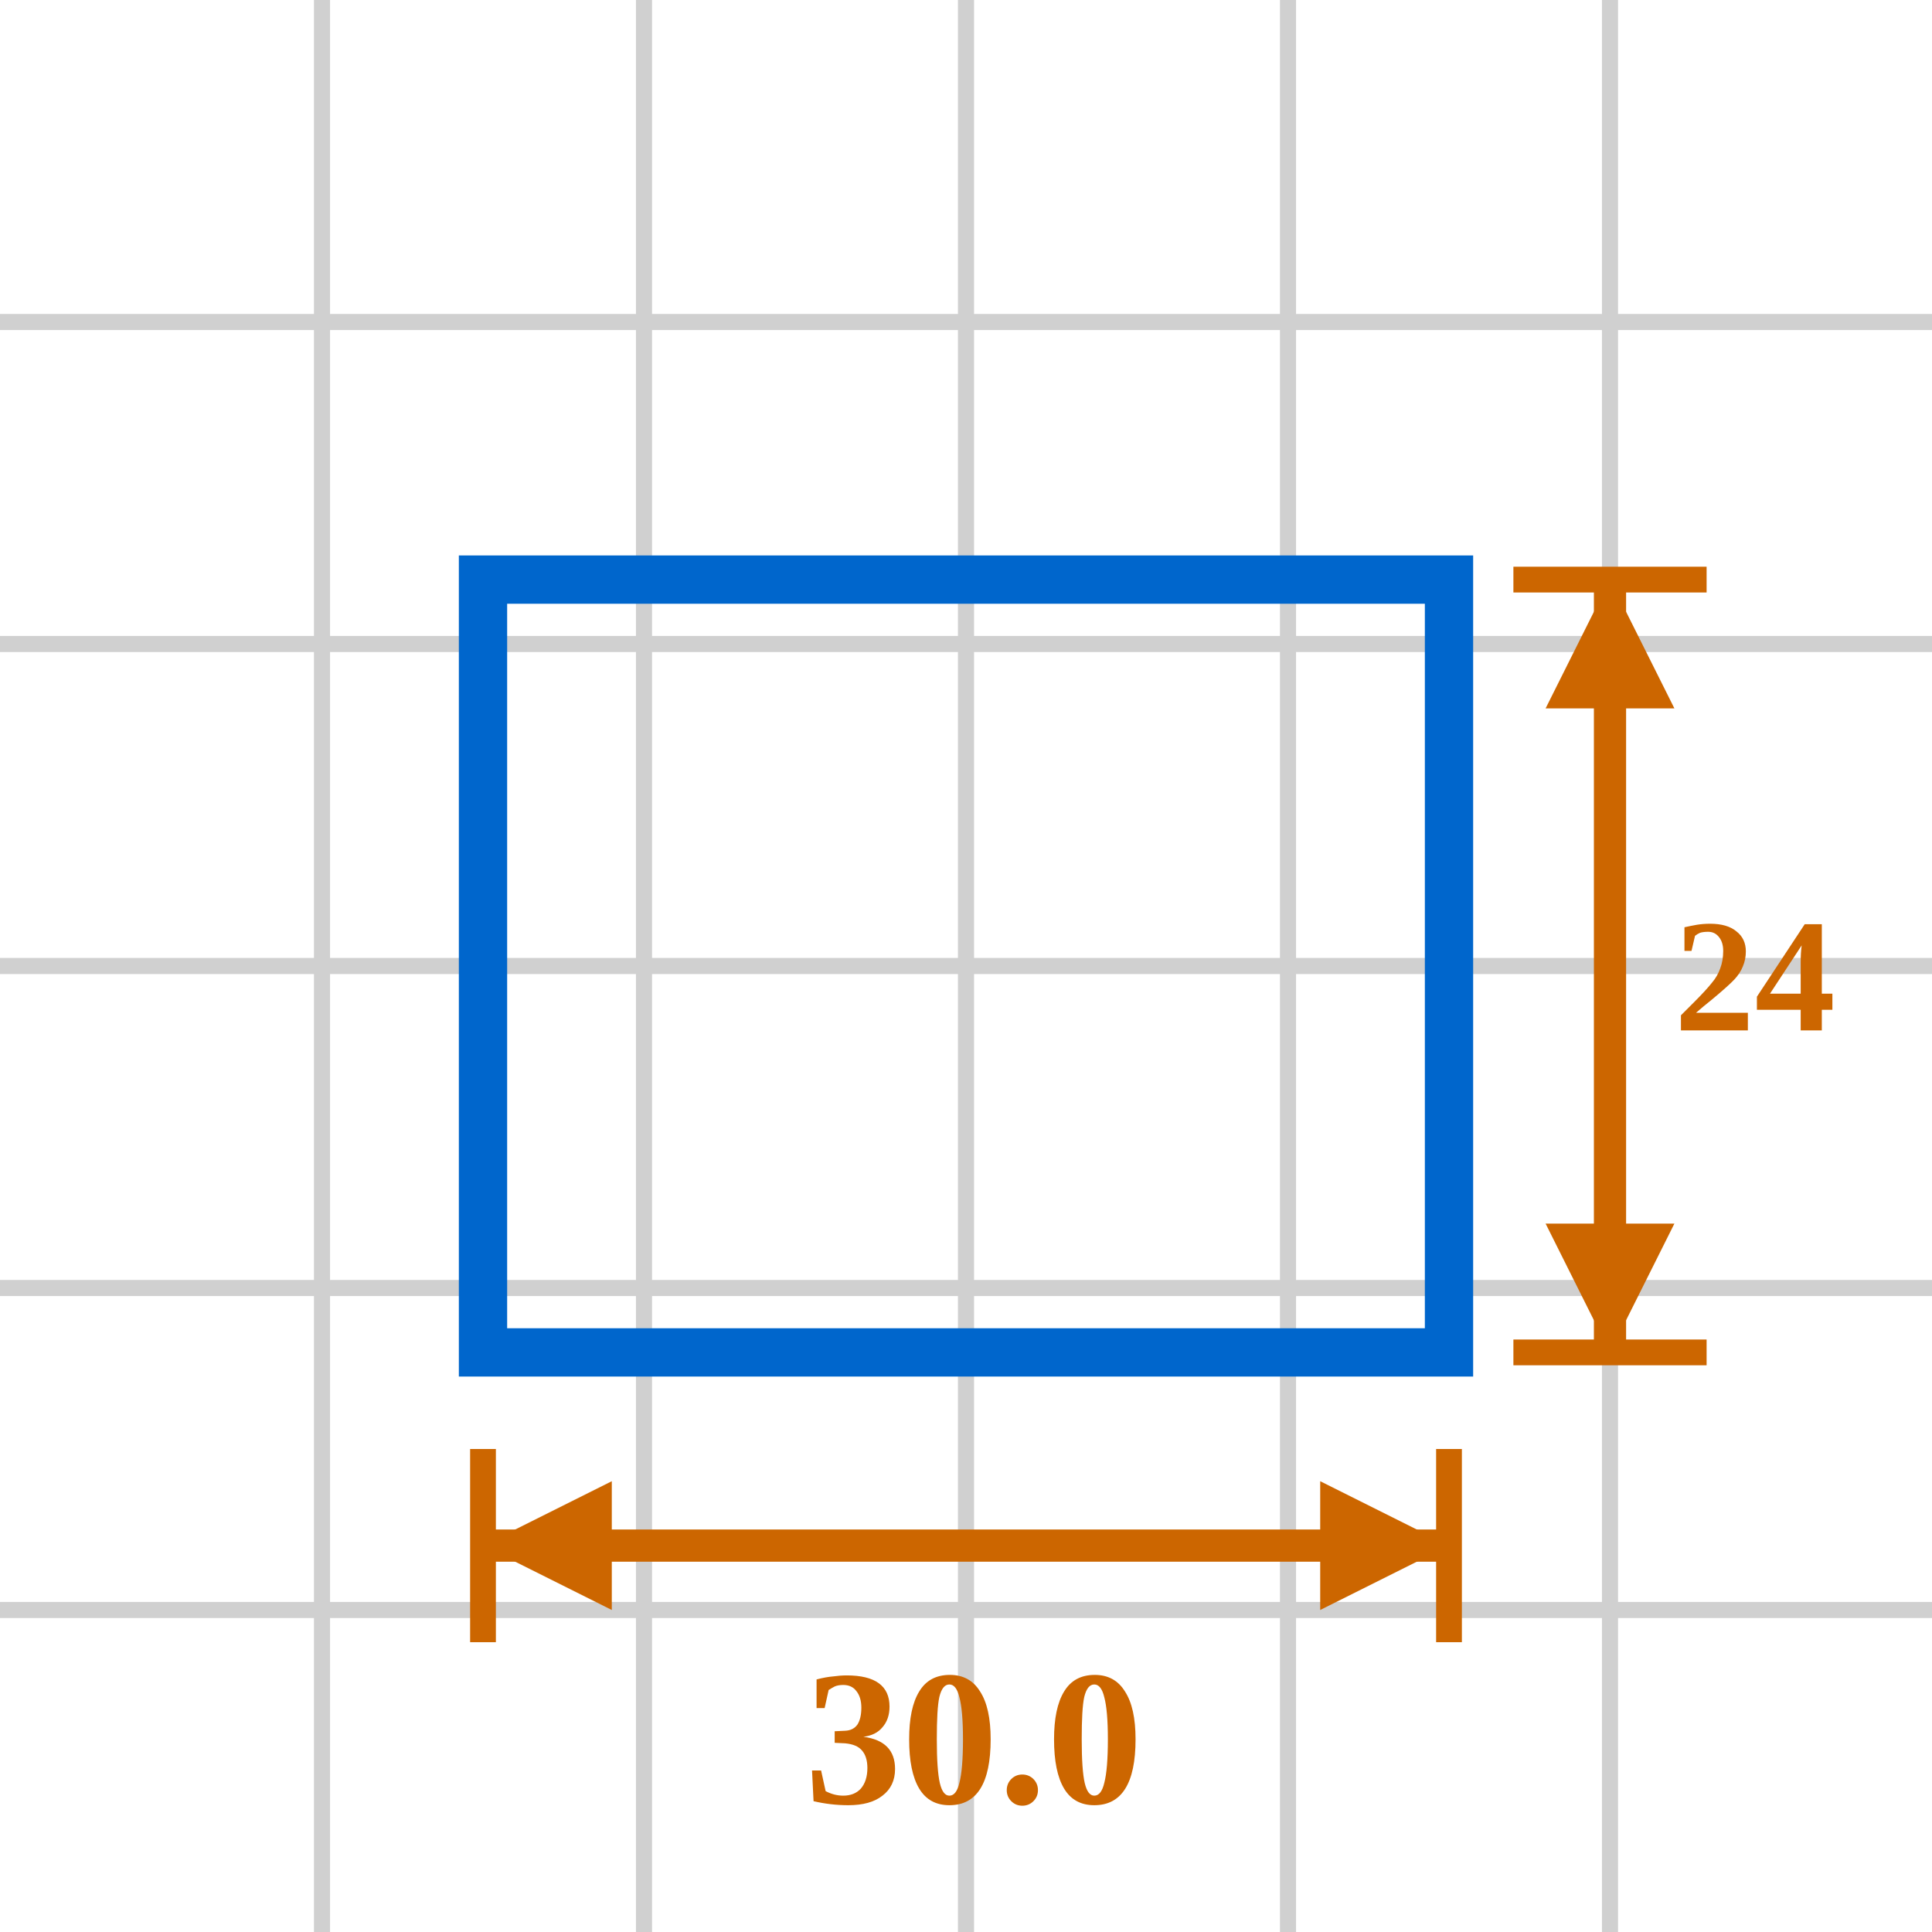
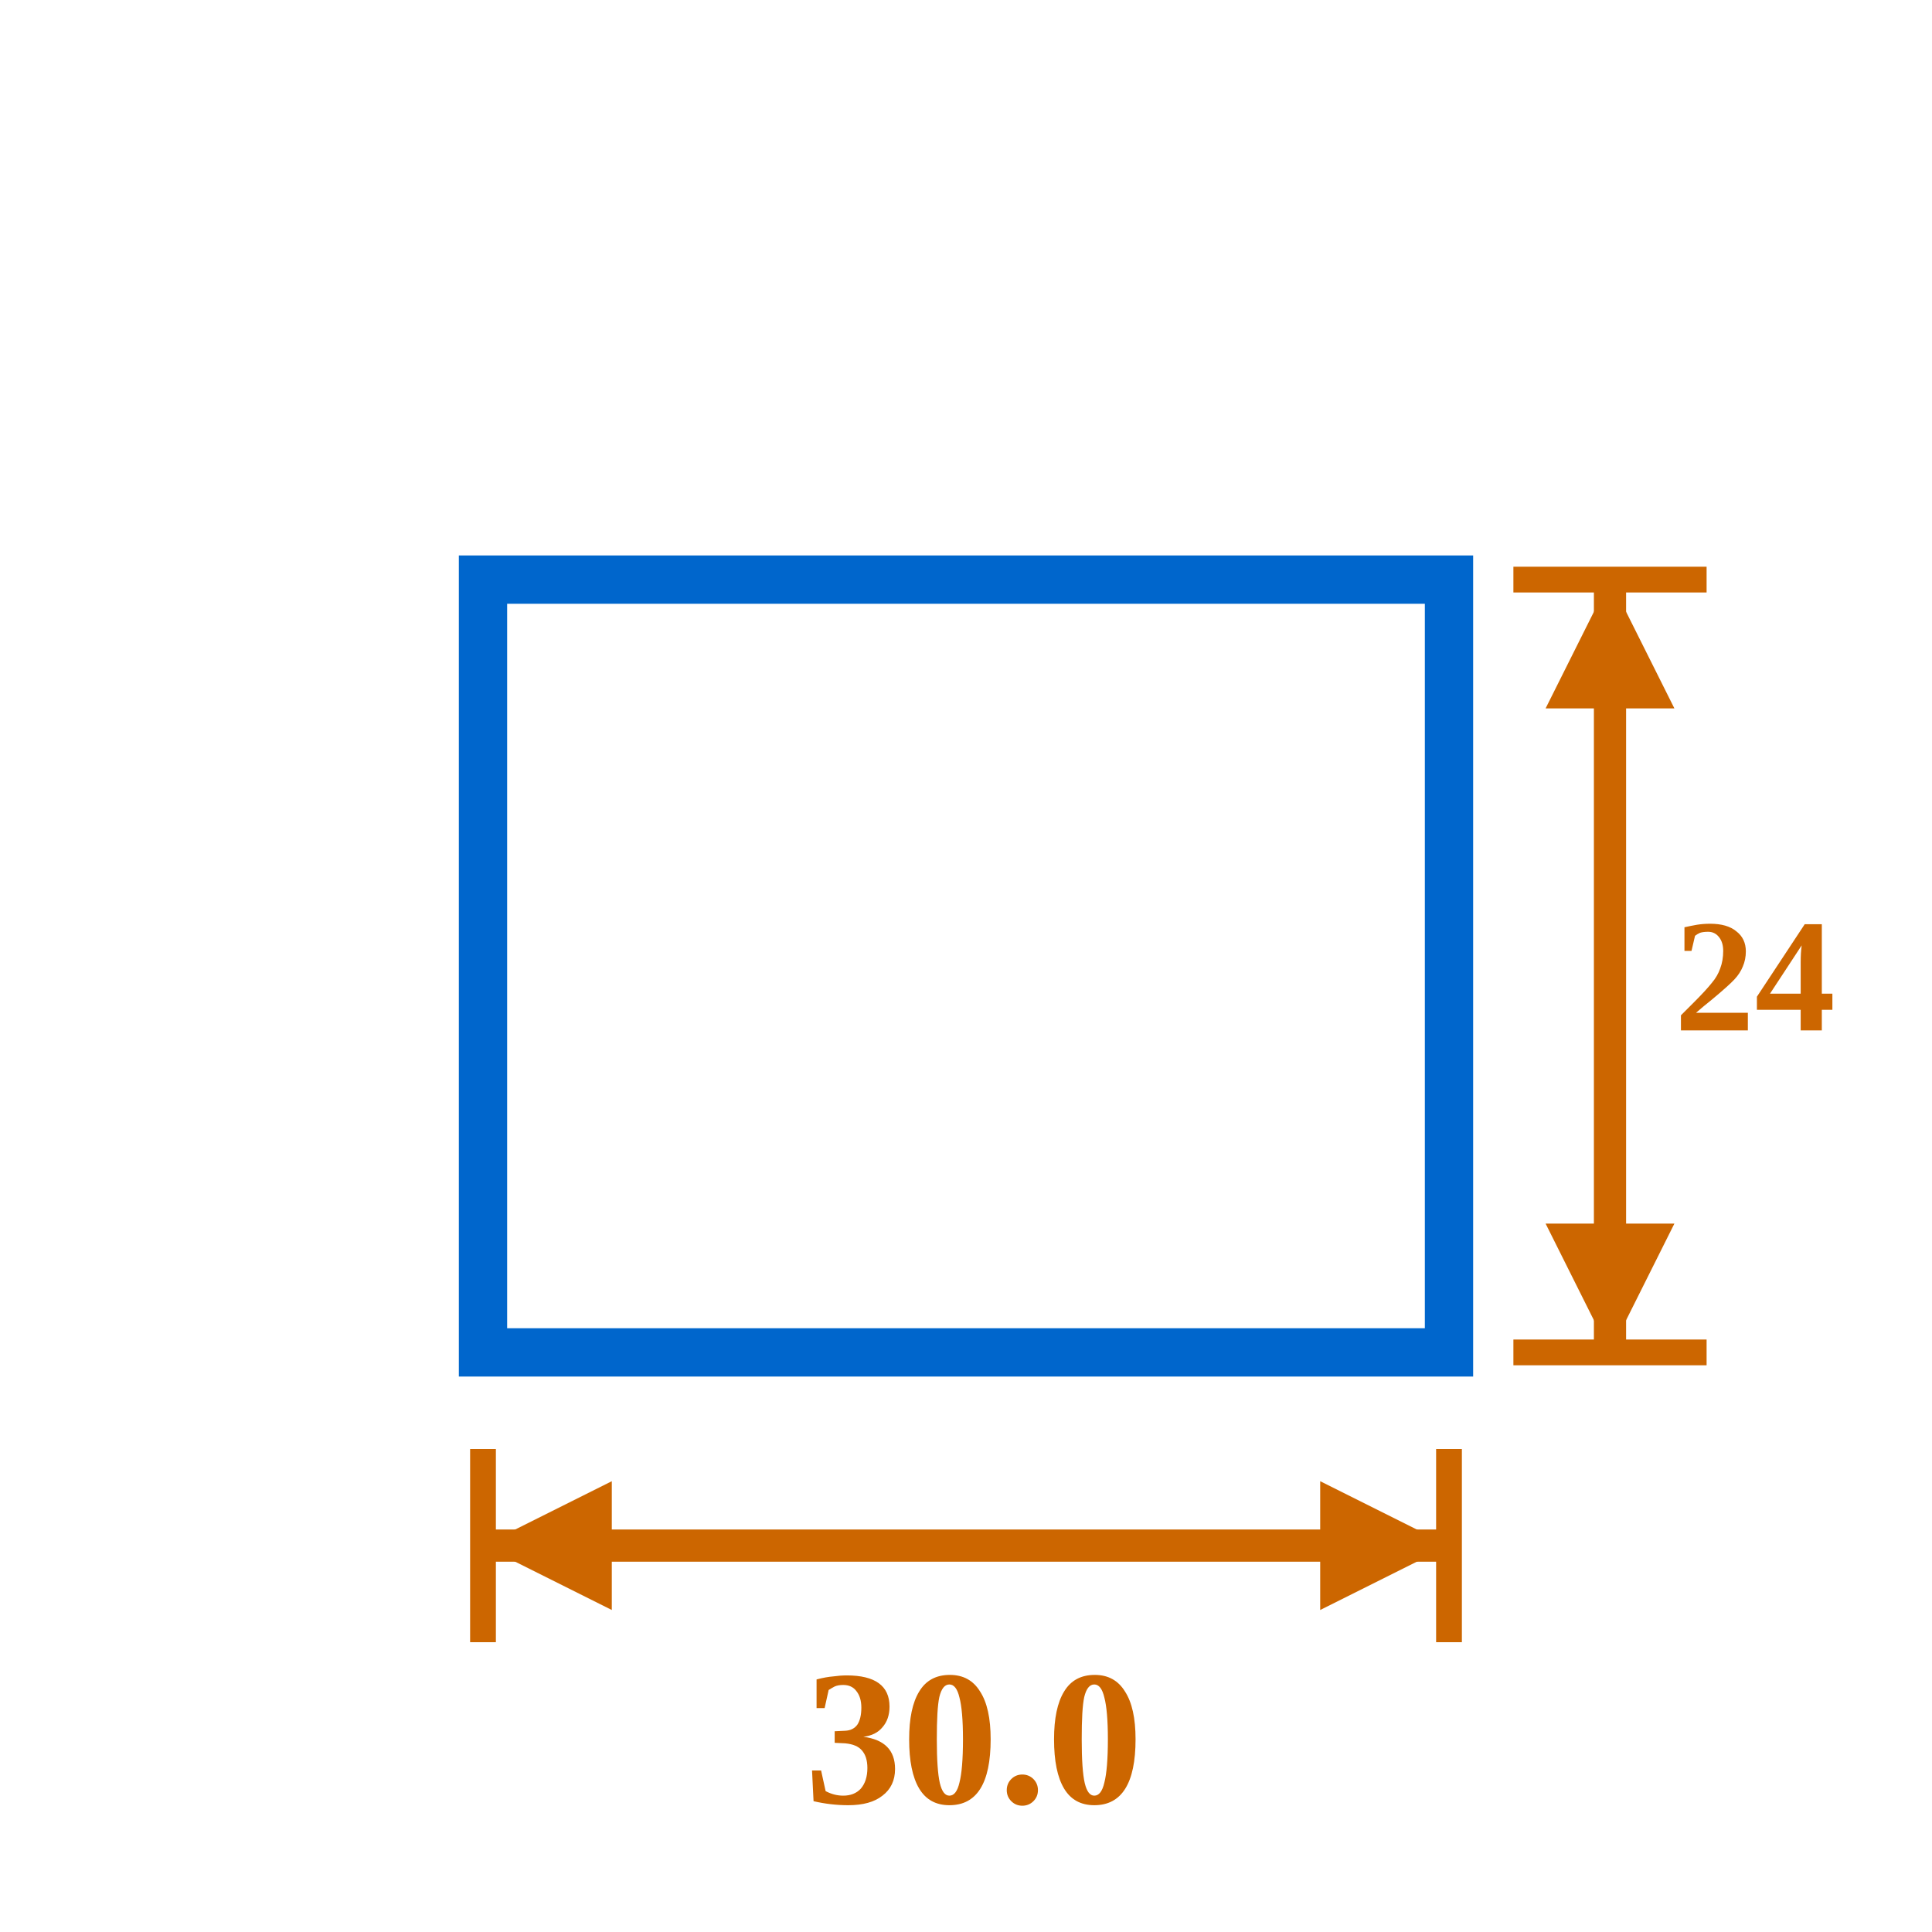
<svg xmlns="http://www.w3.org/2000/svg" width="60" height="60">
  <rect width="60" height="60" fill="#ffffff" />
-   <g stroke="#d0d0d0" stroke-width="0.5">
-     <line x1="0" y1="10" x2="60" y2="10" />
-     <line x1="0" y1="20" x2="60" y2="20" />
-     <line x1="0" y1="30" x2="60" y2="30" />
-     <line x1="0" y1="40" x2="60" y2="40" />
-     <line x1="0" y1="50" x2="60" y2="50" />
-     <line x1="10" y1="0" x2="10" y2="60" />
-     <line x1="20" y1="0" x2="20" y2="60" />
-     <line x1="30" y1="0" x2="30" y2="60" />
-     <line x1="40" y1="0" x2="40" y2="60" />
-     <line x1="50" y1="0" x2="50" y2="60" />
-   </g>
  <rect x="15" y="18" width="30" height="24" fill="none" stroke="#0066cc" stroke-width="1.5" />
  <line x1="15" y1="48" x2="45" y2="48" stroke="#cc6600" stroke-width="1" />
  <line x1="15" y1="45" x2="15" y2="51" stroke="#cc6600" stroke-width="0.8" />
  <line x1="45" y1="45" x2="45" y2="51" stroke="#cc6600" stroke-width="0.8" />
  <polygon points="15,48 19,46 19,50" fill="#cc6600" />
  <polygon points="45,48 41,46 41,50" fill="#cc6600" />
  <text x="25" y="56" font-size="6" fill="#cc6600" font-weight="bold">30.0</text>
  <line x1="50" y1="18" x2="50" y2="42" stroke="#cc6600" stroke-width="1" />
  <line x1="47" y1="18" x2="53" y2="18" stroke="#cc6600" stroke-width="0.8" />
  <line x1="47" y1="42" x2="53" y2="42" stroke="#cc6600" stroke-width="0.8" />
  <polygon points="50,18 48,22 52,22" fill="#cc6600" />
  <polygon points="50,42 48,38 52,38" fill="#cc6600" />
  <text x="52" y="32" font-size="5" fill="#cc6600" font-weight="bold">24</text>
</svg>
